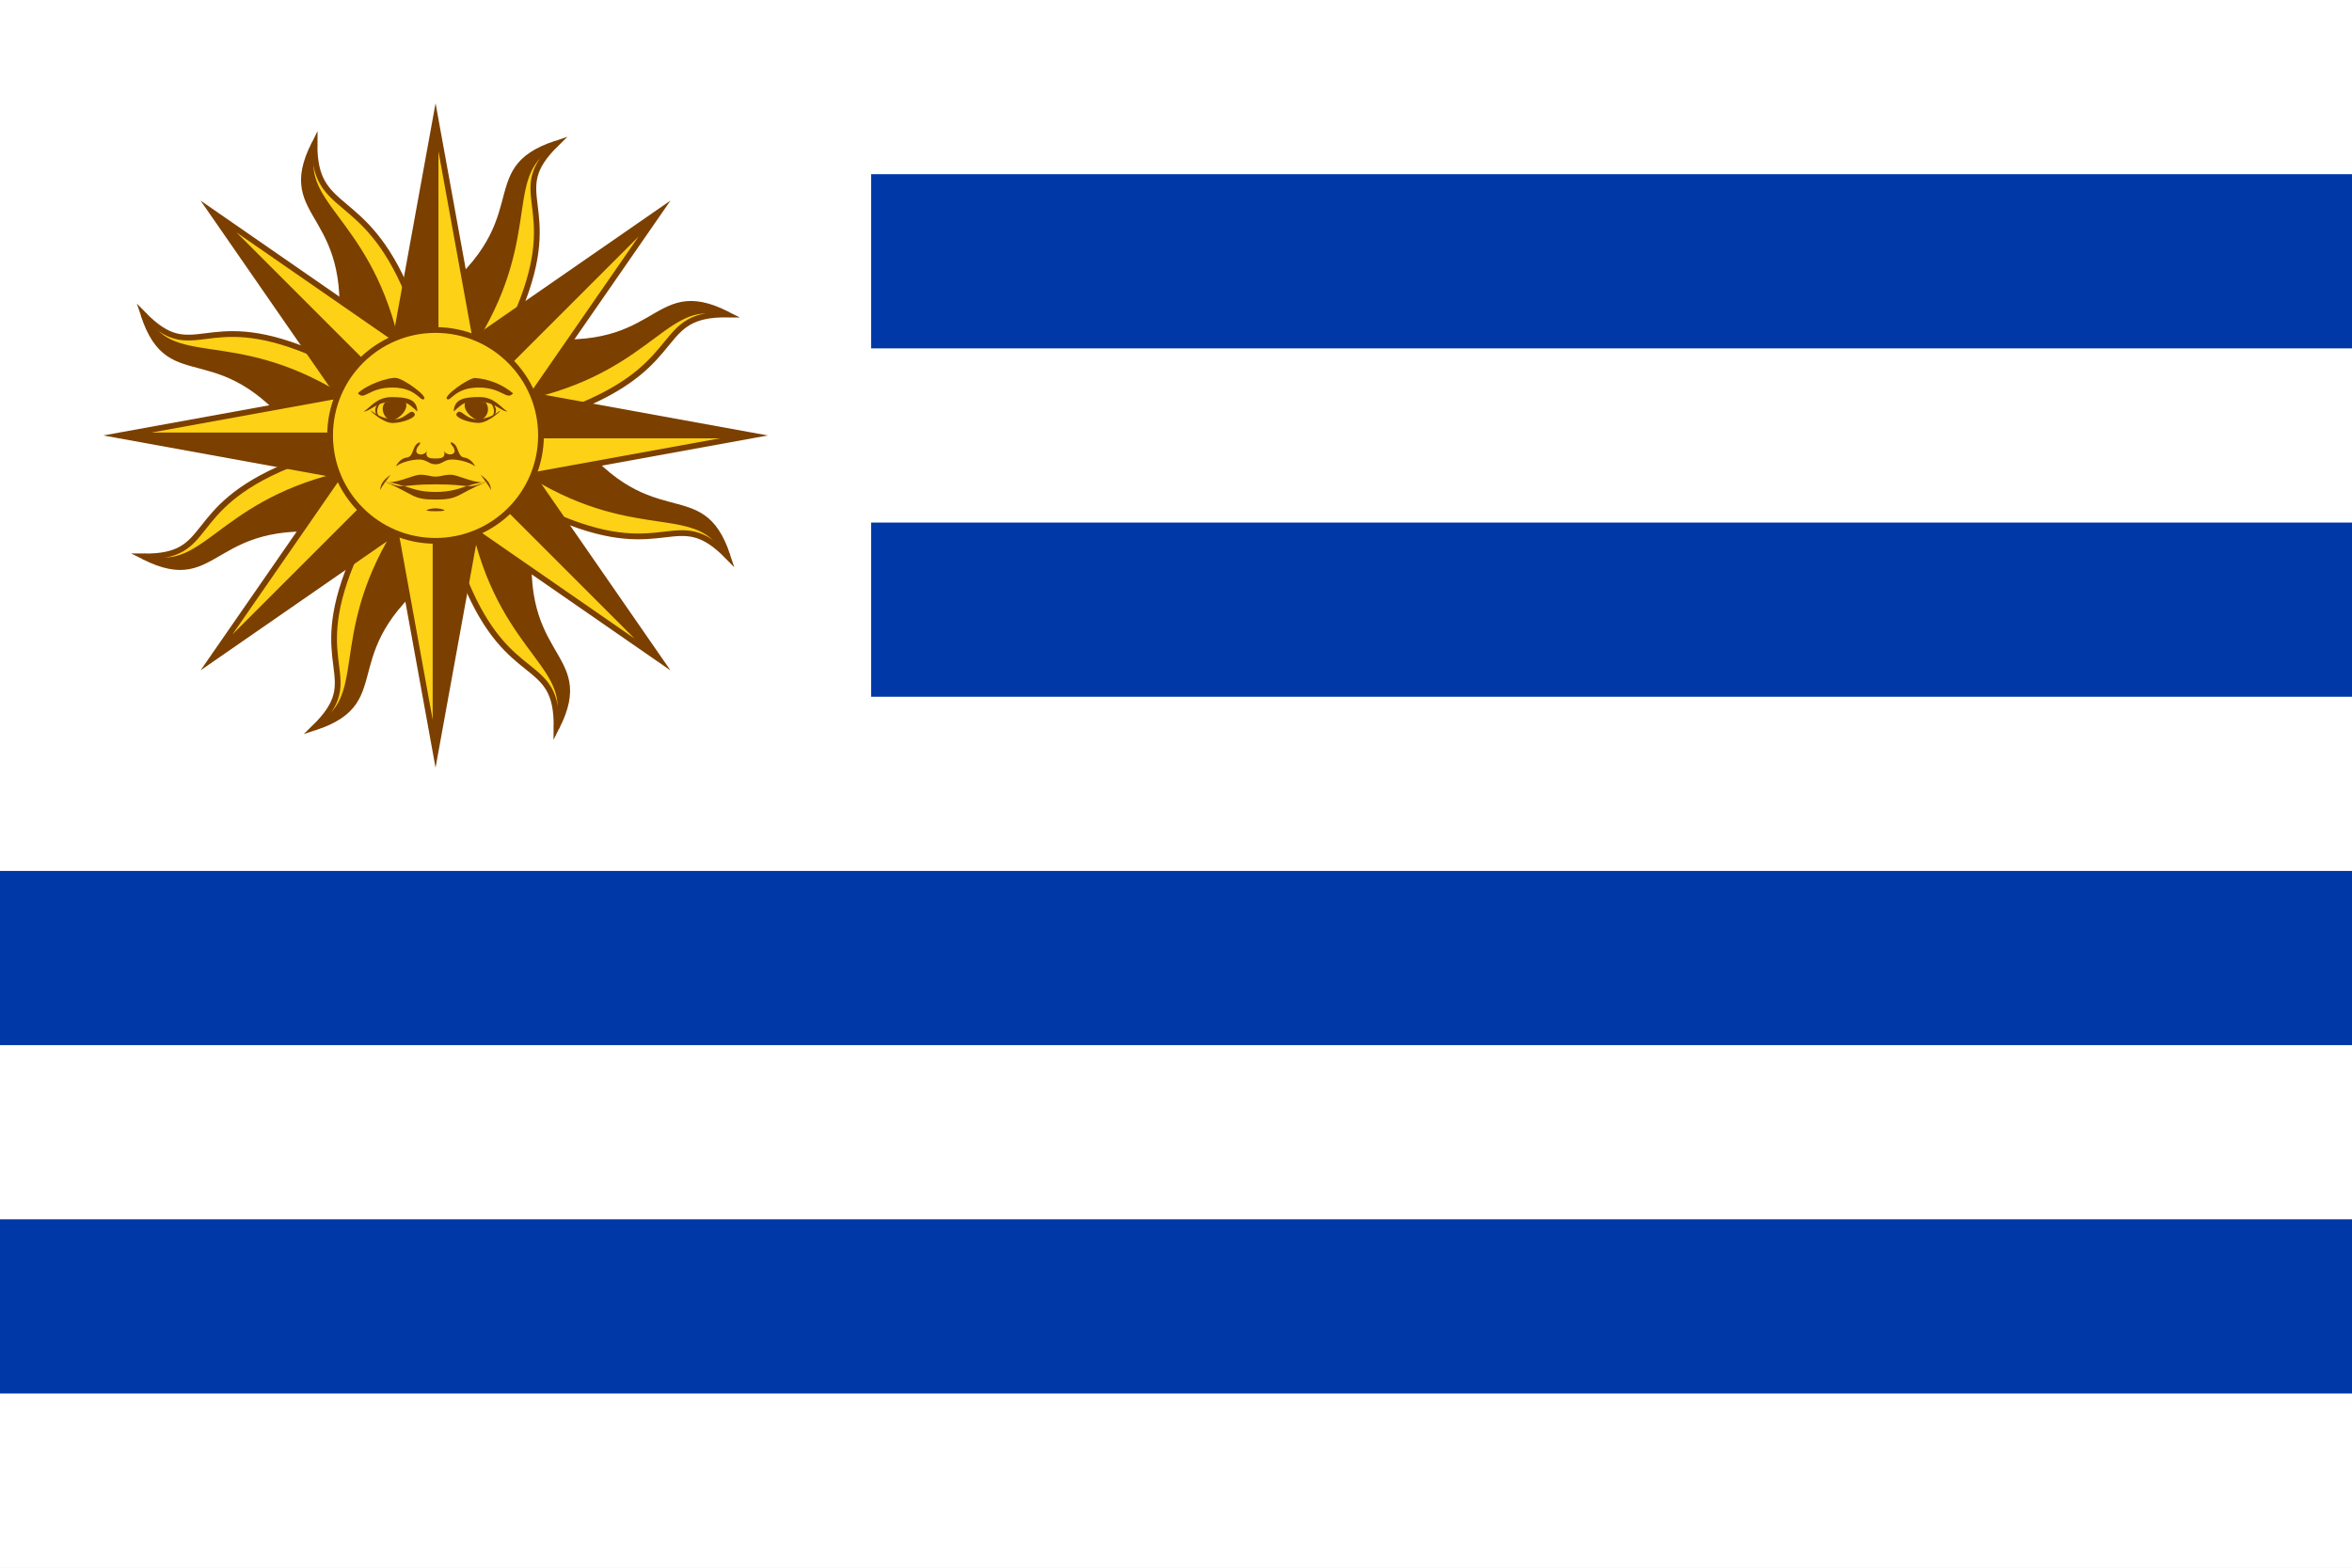
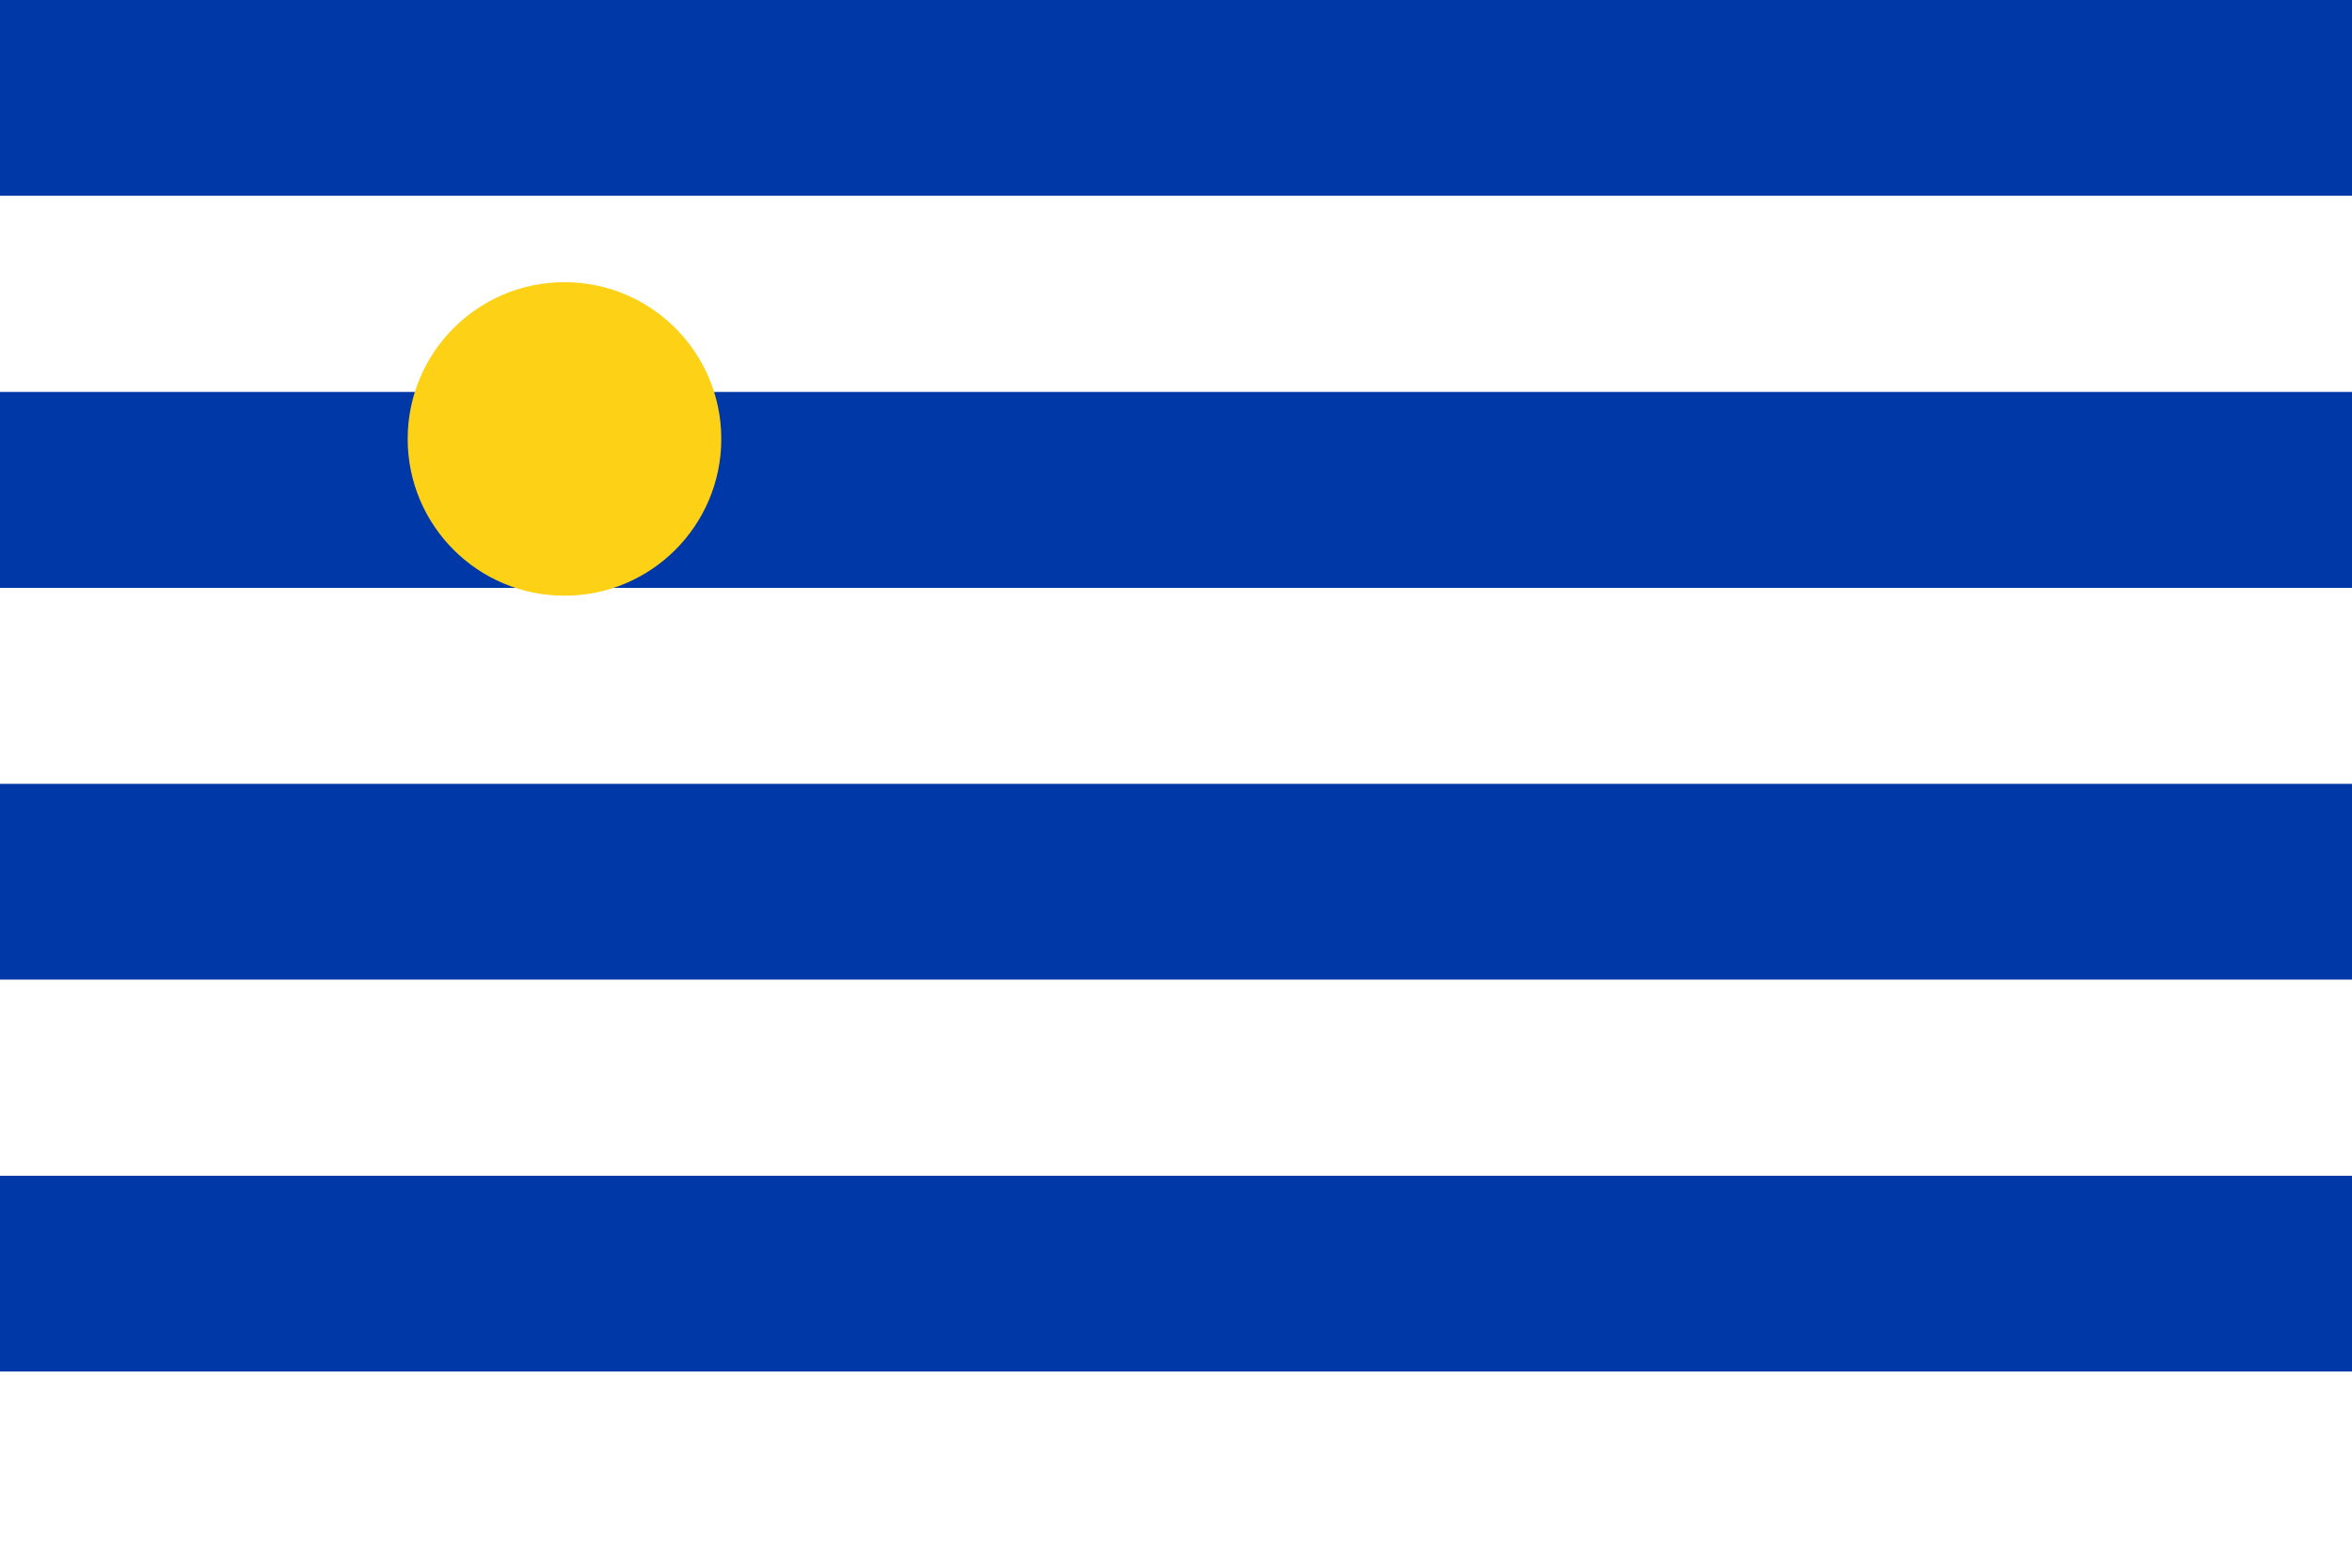
- <svg xmlns="http://www.w3.org/2000/svg" xmlns:xlink="http://www.w3.org/1999/xlink" viewBox="-5 -5 945 630">
-   <style>.C{stroke-width:.6}.D{stroke-linecap:square}.E{stroke-width:.27}.F{fill:#7b3f00}.G{stroke-width:.61}.H{fill:#fcd116}</style>
-   <defs>
-     <path id="A" d="M1.5 9 .2 11.03l.1.02c-.99 6.45.12 10.63.93 13.88.41 1.63.75 3.03.69 4.37a5.66 5.66 0 0 1-.71 2.54C5.86 26.68-1.46 24.12 6 12z" class="D E F" />
-     <path id="B" fill="none" d="M0 11c-2 13 4.5 17 0 22" />
-     <path id="C" d="M0 0h-6l6 33L6 0zv33" />
-     <path id="D" stroke="none" d="M0 0h6zv33L6 0" class="F" />
-   </defs>
-   <path fill="#fff" d="M-5-5h945v630H-5z" />
-   <path fill="#0038a8" d="M345 65h595v70H345zm0 140h595v70H345zM-5 345h945v70H-5zm0 140h945v70H-5z" />
-   <g transform="translate(234.285 -392.52)scale(3.7795)">
-     <g stroke="#7b3f00" stroke-miterlimit="20">
-       <g class="H">
-         <path d="m-19.11 157.89 3.07 4.58c-12.6 9.12-4.91 14.51-13.83 17.42 5.55-5.42-.73-6.25 3.94-17.55" class="D G" />
-         <g transform="matrix(.3898 .9411 -.9411 .3898 -17.009 148.833)">
-           <g class="D">
-             <path d="M1.5 9 6 12c-8 13 1 15-6 21 3-7-3.01-5.58-3.01-17.58" class="C" />
-             <use xlink:href="#A" class="E" />
-           </g>
-           <use xlink:href="#B" class="C" />
-         </g>
-         <path d="m-17.01 148.83-4.32-4.32-19.45 28.09 28.09-19.45-4.32-4.32-23.77 23.77" class="G" />
-         <g transform="matrix(-.3898 .9412 -.941 -.3898 -17.009 148.833)">
-           <g class="D">
-             <path d="M1.5 9 6 12c-8 13 1 15-6 21 3-7-3.03-5.45-3.03-17.45" class="C" />
-             <use xlink:href="#A" class="E" />
-           </g>
-           <use xlink:href="#B" class="C" />
-         </g>
-         <g class="C" transform="matrix(0 1.0187 -1.0186 0 -17.009 148.833)">
-           <use xlink:href="#C" />
-           <use xlink:href="#D" />
-         </g>
-         <g transform="matrix(-.9411 .3898 -.3898 -.9411 -17.009 148.833)">
-           <g class="D">
-             <path d="M1.5 9 6 12c-8 13 1 15-6 21 3-7-3.02-6.24-3.02-18.24" class="C" />
-             <use xlink:href="#A" class="E" />
-           </g>
-           <use xlink:href="#B" class="C" />
-         </g>
-         <g class="C" transform="scale(-1.0187)rotate(-45 -168.018 -93.21)">
-           <use xlink:href="#C" />
-           <use xlink:href="#D" />
-         </g>
-         <g transform="rotate(-157.5 6.298 76.108)scale(1.0186)">
-           <g class="D">
-             <path d="M1.5 9 6 12c-8 13 1 15-6 21 3-7-3.01-5.46-3.01-17.46" class="C" />
-             <use xlink:href="#A" class="E" />
-           </g>
-           <use xlink:href="#B" class="C" />
-         </g>
-         <g class="C" transform="rotate(180 -8.504 74.417)scale(1.0186)">
-           <use xlink:href="#C" />
-           <use xlink:href="#D" />
-         </g>
-         <g transform="rotate(-112.5 41.22 80.1)scale(1.0186)">
-           <g class="D">
-             <path d="M1.5 9 6 12c-8 13 1 15-6 21 3-7-2.95-5.79-2.95-17.79" class="C" />
-             <use xlink:href="#A" class="E" />
-           </g>
-           <use xlink:href="#B" class="C" />
-         </g>
-         <g class="C" transform="rotate(-135 22.32 77.94)scale(1.0186)">
-           <use xlink:href="#C" />
-           <use xlink:href="#D" />
-         </g>
-         <g transform="matrix(.3898 -.941 .9412 .3898 -17.009 148.833)">
-           <g class="D">
-             <path d="M1.5 9 6 12c-8 13 1 15-6 21 3-7-3.02-5.59-3.02-17.59" class="C" />
-             <use xlink:href="#A" class="E" />
-           </g>
-           <use xlink:href="#B" class="C" />
-         </g>
-         <g class="C" transform="matrix(0 -1.0186 1.0187 0 -17.009 148.833)">
-           <use xlink:href="#C" />
-           <use xlink:href="#D" />
-         </g>
-         <g transform="matrix(.9411 -.3898 .3898 .9411 -17.009 148.833)">
-           <g class="D">
-             <path d="M1.5 9 6 12c-8 13 1 15-6 21 3-7-2.98-5.66-2.98-17.66" class="C" />
-             <use xlink:href="#A" class="E" />
-           </g>
-           <use xlink:href="#B" class="C" />
-         </g>
-         <g class="C" transform="scale(1.0187)rotate(-45 168.018 93.21)">
-           <use xlink:href="#C" />
-           <use xlink:href="#D" />
-         </g>
-       </g>
-       <path stroke-width=".28" d="m-19.1 157.89-2.02 1.4.09.05c-3.44 5.68-4.03 10.05-4.53 13.43-.25 1.69-.48 3.14-1.06 4.38a5.76 5.76 0 0 1-1.66 2.11c6.38-3.04.5-8.3 12.24-16.8z" class="F" />
-       <g class="G">
-         <path fill="none" d="M-21.3 159.19c-6.95 11.45-2.39 17.75-8.58 20.7" />
-         <path d="M-17.01 148.83h-6.11l6.11 33.62 6.11-33.62h-6.11v33.62" class="H" />
-       </g>
-     </g>
-     <g class="F">
-       <path d="M-17.01 148.83h6.11zv33.62l6.11-33.62" />
-       <path d="m-17.01 148.83 4.32 4.32zl-23.77 23.77 28.09-19.45" />
-     </g>
-     <circle cx="-17.01" cy="148.83" r="11.21" stroke="#7b3f00" class="G H" />
-     <g class="F">
-       <path d="M-8.76 144.35c-.71.81-1.12-.61-3.67-.61s-2.95 1.53-3.36 1.22 2.14-2.14 2.95-2.24a7.2 7.2 0 0 1 4.07 1.63m-2.95.92a1.2 1.2 0 0 1-.61 1.94c-.71 0-2.04-1.22-1.43-2.04" />
-       <path d="M-15.07 146.18c.1-1.22 1.12-1.43 2.75-1.43s2.34 1.22 2.95 1.53c-.71 0-1.32-1.02-2.95-1.02s-1.63 0-2.75 1.02m.31.2c.41-.61.92.61 2.04.61a3.7 3.7 0 0 0 2.44-.81c.71-.51-1.02 1.22-2.14 1.22s-2.65-.61-2.34-1.02m-7.95-1.32c-.51.2-1.32 1.22 0 1.94-1.02-.71-.2-1.73 0-1.94" />
-       <path d="M-11.3 145.17c.2.2 1.02 1.22 0 1.94 1.32-.71.51-1.73 0-1.94m-7.33 4.38c-.92.2-.61 1.53-1.43 1.63s-1.22 1.02-1.12.92c.51-.41 1.63-.71 2.44-.71s1.02.51 1.73.51.92-.51 1.73-.51 1.94.31 2.44.71c.1.1-.31-.81-1.12-.92s-.51-1.43-1.43-1.63c0 .41.31.31.41.92 0 .51-.92.51-1.12 0 .2.81-.41.81-.92.81s-1.12 0-.92-.81c-.2.51-1.12.51-1.12 0 .1-.61.41-.51.41-.92zm-3.16 3.46c-.81.61-1.02.92-1.12 1.63a7 7 0 0 1 .55-.85l-.14-.06.17.02z" />
-       <path d="m-22.34 153.75-.01.02c.13.03.26.04.4.04zm.39.06a11.4 11.4 0 0 1 1.59.41c.57-.04 1.36-.19 3.35-.19s2.78.14 3.35.19a11.4 11.4 0 0 1 1.59-.41c-1.12 0-2.62-.8-3.31-.8-.81 0-1.02.2-1.63.2s-.81-.2-1.63-.2c-.69 0-2.19.8-3.31.8m9.88 0c.14 0 .28-.01.4-.04l-.01-.02z" />
-       <path d="m-11.68 153.75.17-.02-.14.06a7 7 0 0 1 .55.85c-.1-.71-.31-1.02-1.12-1.63z" />
-       <path d="M-11.65 153.78c-1.07.4-1.44.47-2.01.43-.97.31-1.76.63-3.35.63s-2.38-.32-3.35-.63c-.57.04-.94-.03-2-.44 3.19 1.38 2.85 1.88 5.35 1.88s2.16-.5 5.36-1.87m-10.71-.01c-.04-.03-.1-.04-.15-.05zm10.71 0 .15-.05a.8.8 0 0 1-.16.04zM-25.263 144.35c.714.815 1.121-.612 3.669-.612s2.955 1.529 3.362 1.223-2.14-2.14-2.955-2.242-3.159.714-4.076 1.63m2.955.918c-.713.611-.102 1.936.612 1.936s2.038-1.223 1.426-2.038" />
-       <path d="M-18.945 146.184c-.102-1.223-1.12-1.427-2.751-1.427s-2.344 1.223-2.955 1.529c.713 0 1.324-1.02 2.955-1.02s1.63 0 2.751 1.02m-.306.204c-.407-.612-.917.611-2.038.611s-1.732-.306-2.445-.815 1.019 1.223 2.14 1.223 2.649-.612 2.343-1.02M-17.01 156.58c-.51 0-1.83.31 0 .31s.51-.31 0-.31" />
-     </g>
-   </g>
+ <svg xmlns="http://www.w3.org/2000/svg" width="750" height="500" viewBox="0 0 750 500">
+   <rect width="750" height="500" fill="#fff" />
+   <rect width="750" height="62.5" fill="#0038a8" />
+   <rect y="62.5" width="750" height="62.5" fill="#fff" />
+   <rect y="125" width="750" height="62.5" fill="#0038a8" />
+   <rect y="187.5" width="750" height="62.5" fill="#fff" />
+   <rect y="250" width="750" height="62.5" fill="#0038a8" />
+   <rect y="312.5" width="750" height="62.5" fill="#fff" />
+   <rect y="375" width="750" height="62.5" fill="#0038a8" />
+   <rect y="437.5" width="750" height="62.5" fill="#fff" />
+   <circle cx="180" cy="140" r="50" fill="#fcd116" />
</svg>
